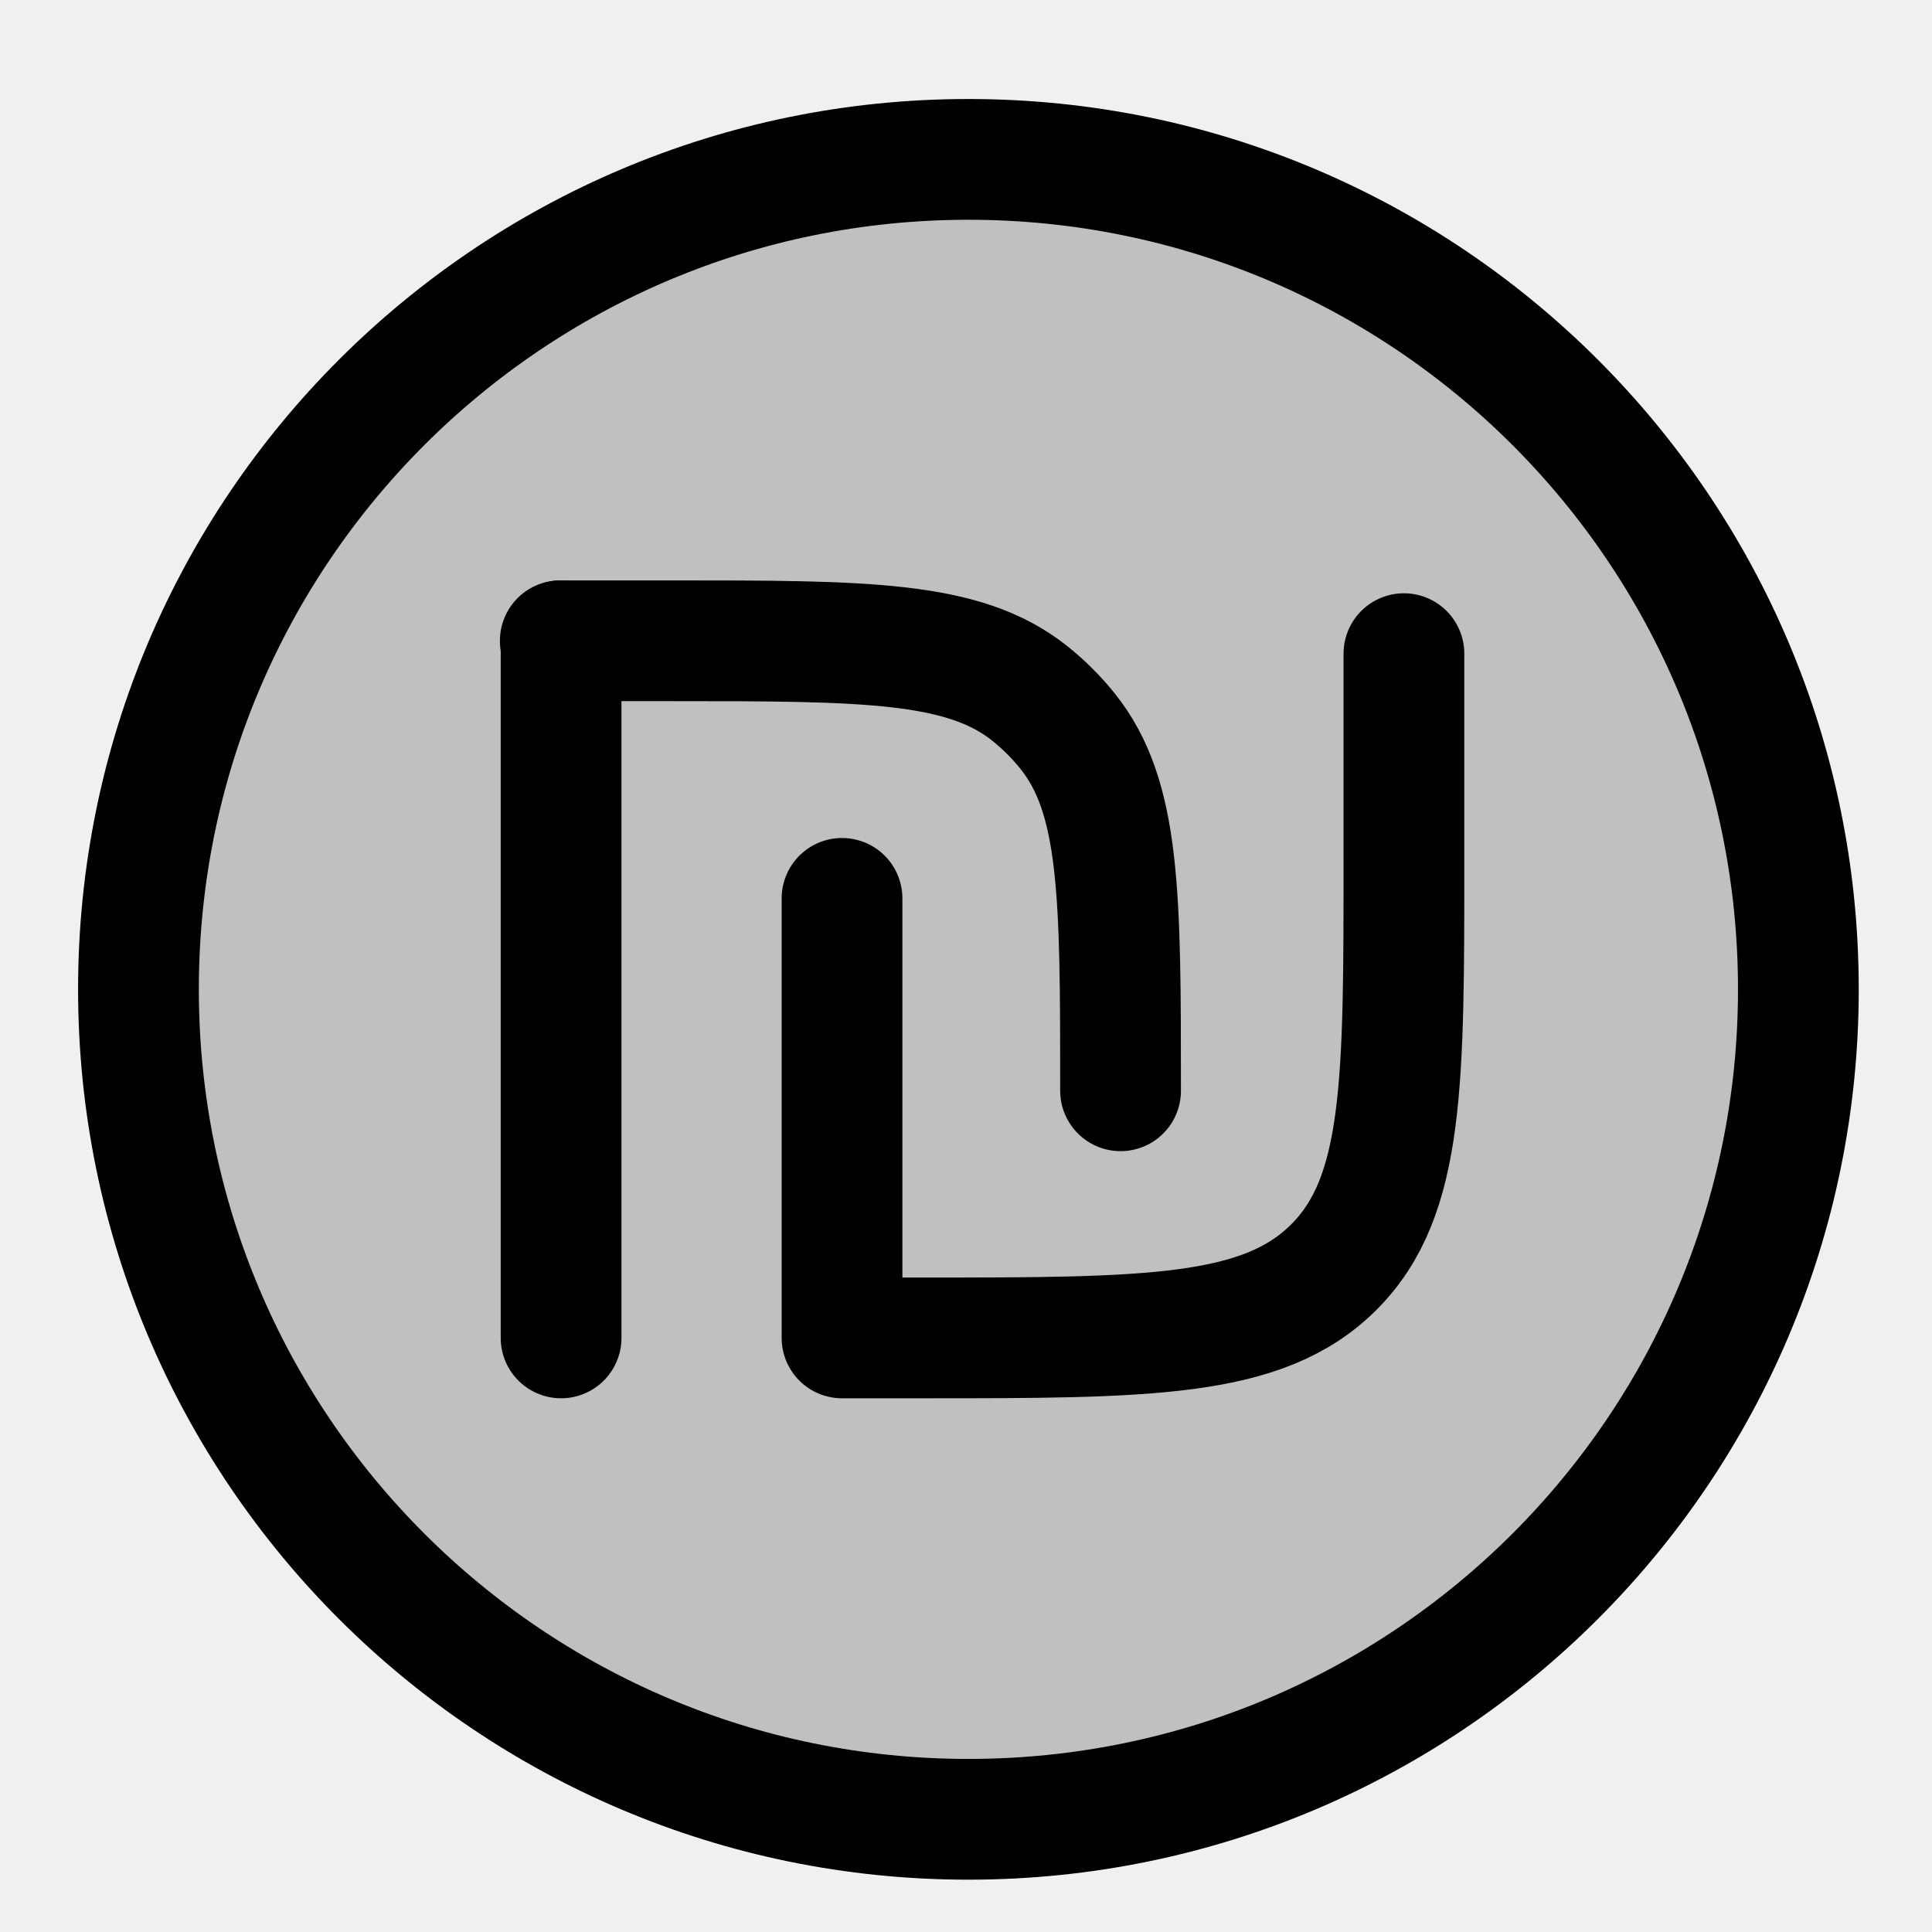
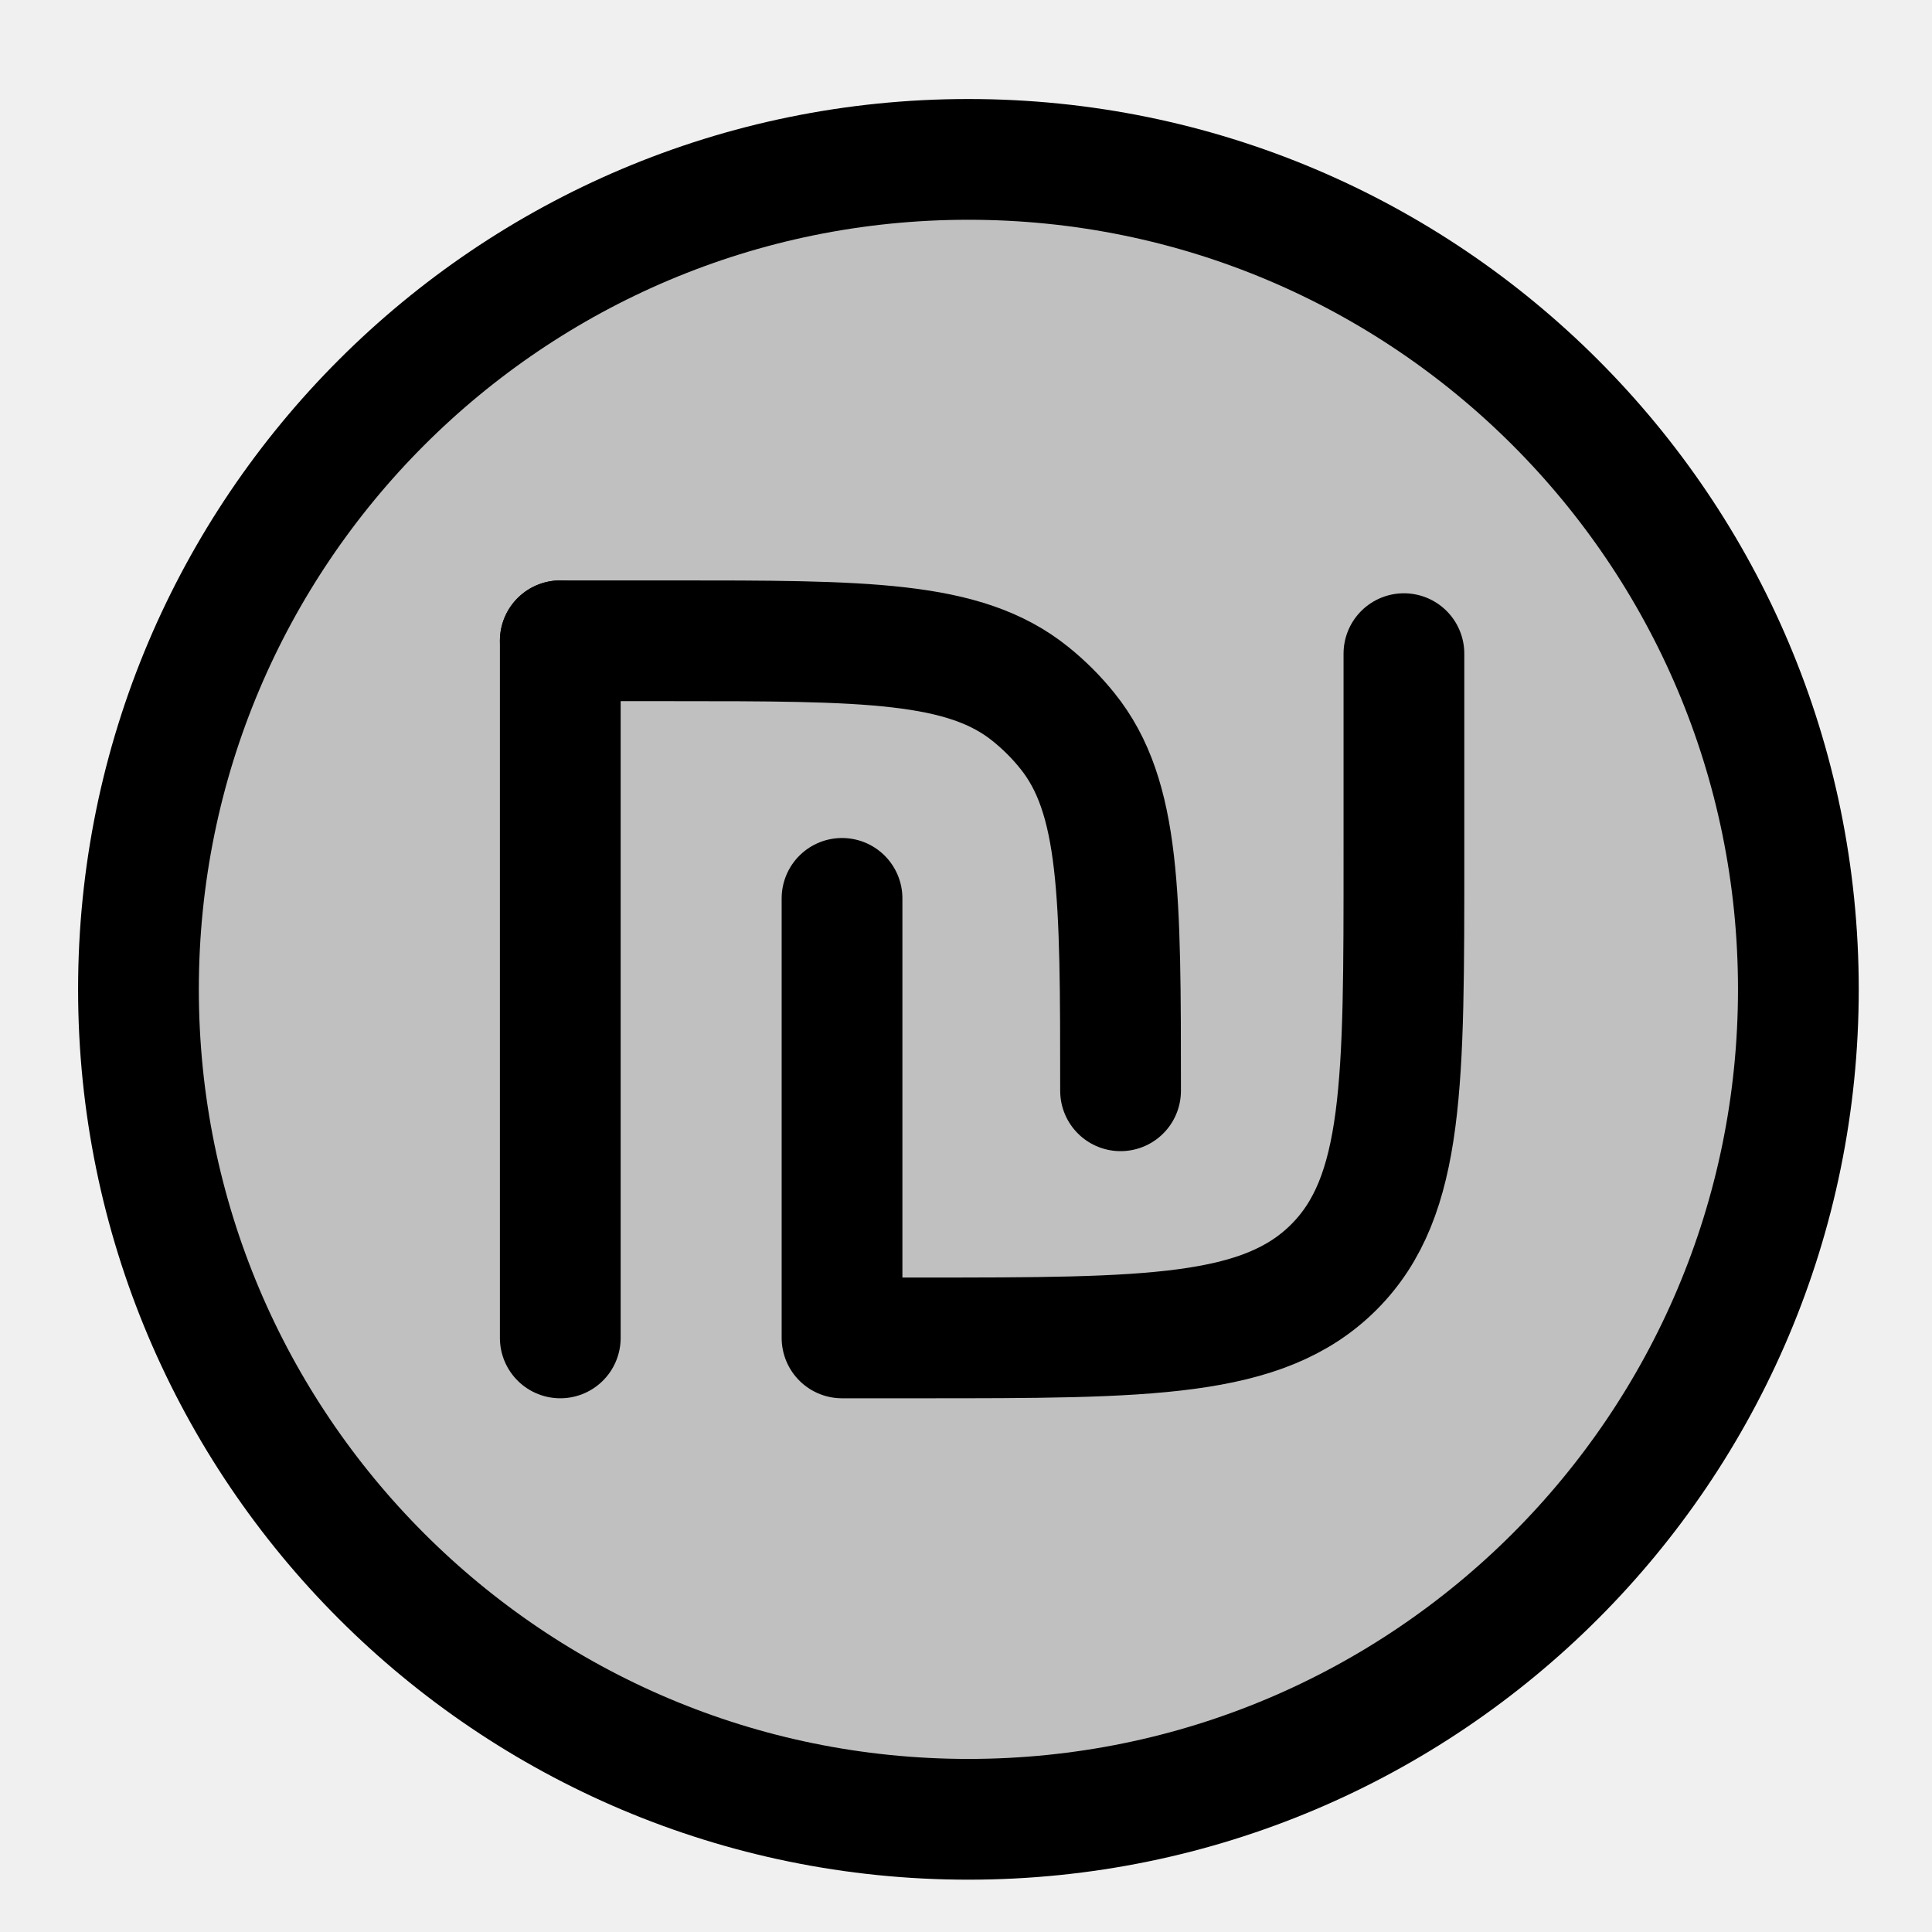
<svg xmlns="http://www.w3.org/2000/svg" width="24" height="24" viewBox="0 0 24 24" fill="none">
-   <g clip-path="url(#a)">
-     <path opacity=".2" d="M1.7 12.29a10.31 10.31 0 1 0 20.63 0 10.31 10.31 0 0 0-20.62 0" fill="currentColor" />
-     <path d="M6.97 7.96v8.66" stroke-width="1.5" stroke-linecap="round" stroke-linejoin="round" stroke="currentColor" />
-     <path d="M6.96 7.96h1.37c2.43 0 3.65 0 4.47.66a3 3 0 0 1 .46.46c.66.82.66 2.04.66 4.47" stroke-width="1.5" stroke-linecap="round" stroke-linejoin="round" stroke="currentColor" />
-     <path d="M10.46 11.16v5.46h.98c2.83 0 4.25 0 5.13-.88s.87-2.3.87-5.12h0v-2.5" stroke-width="1.5" stroke-linecap="round" stroke-linejoin="round" stroke="currentColor" />
-     <path d="M1.72 12.29a10.31 10.31 0 1 1 20.62 0 10.31 10.31 0 0 1-20.62 0" stroke-width="1.5" stroke-linecap="round" stroke-linejoin="round" stroke="currentColor" />
-   </g>
-   <defs>
-     <clipPath id="a">
-       <path fill="#fff" d="M0 0h24v24H0z" />
-     </clipPath>
-   </defs>
+   <path opacity=".2" d="M1.7 12.29a10.31 10.31 0 1 0 20.63 0 10.31 10.31 0 0 0-20.62 0" fill="currentColor" />
+   <path d="M6.96 7.96v8.66" stroke-width="1.5" stroke-linecap="round" stroke-linejoin="round" stroke="currentColor" />
+   <path d="M6.96 7.96h1.37c2.43 0 3.65 0 4.47.66a3 3 0 0 1 .46.46c.66.82.66 2.04.66 4.47" stroke-width="1.5" stroke-linecap="round" stroke-linejoin="round" stroke="currentColor" />
+   <path d="M10.46 11.16v5.46h.98c2.83 0 4.25 0 5.13-.88s.87-2.3.87-5.12h0v-2.5" stroke-width="1.5" stroke-linecap="round" stroke-linejoin="round" stroke="currentColor" />
+   <path d="M1.72 12.29a10.31 10.31 0 1 1 20.62 0 10.31 10.31 0 0 1-20.62 0" stroke-width="1.5" stroke-linecap="round" stroke-linejoin="round" stroke="currentColor" />
</svg>
